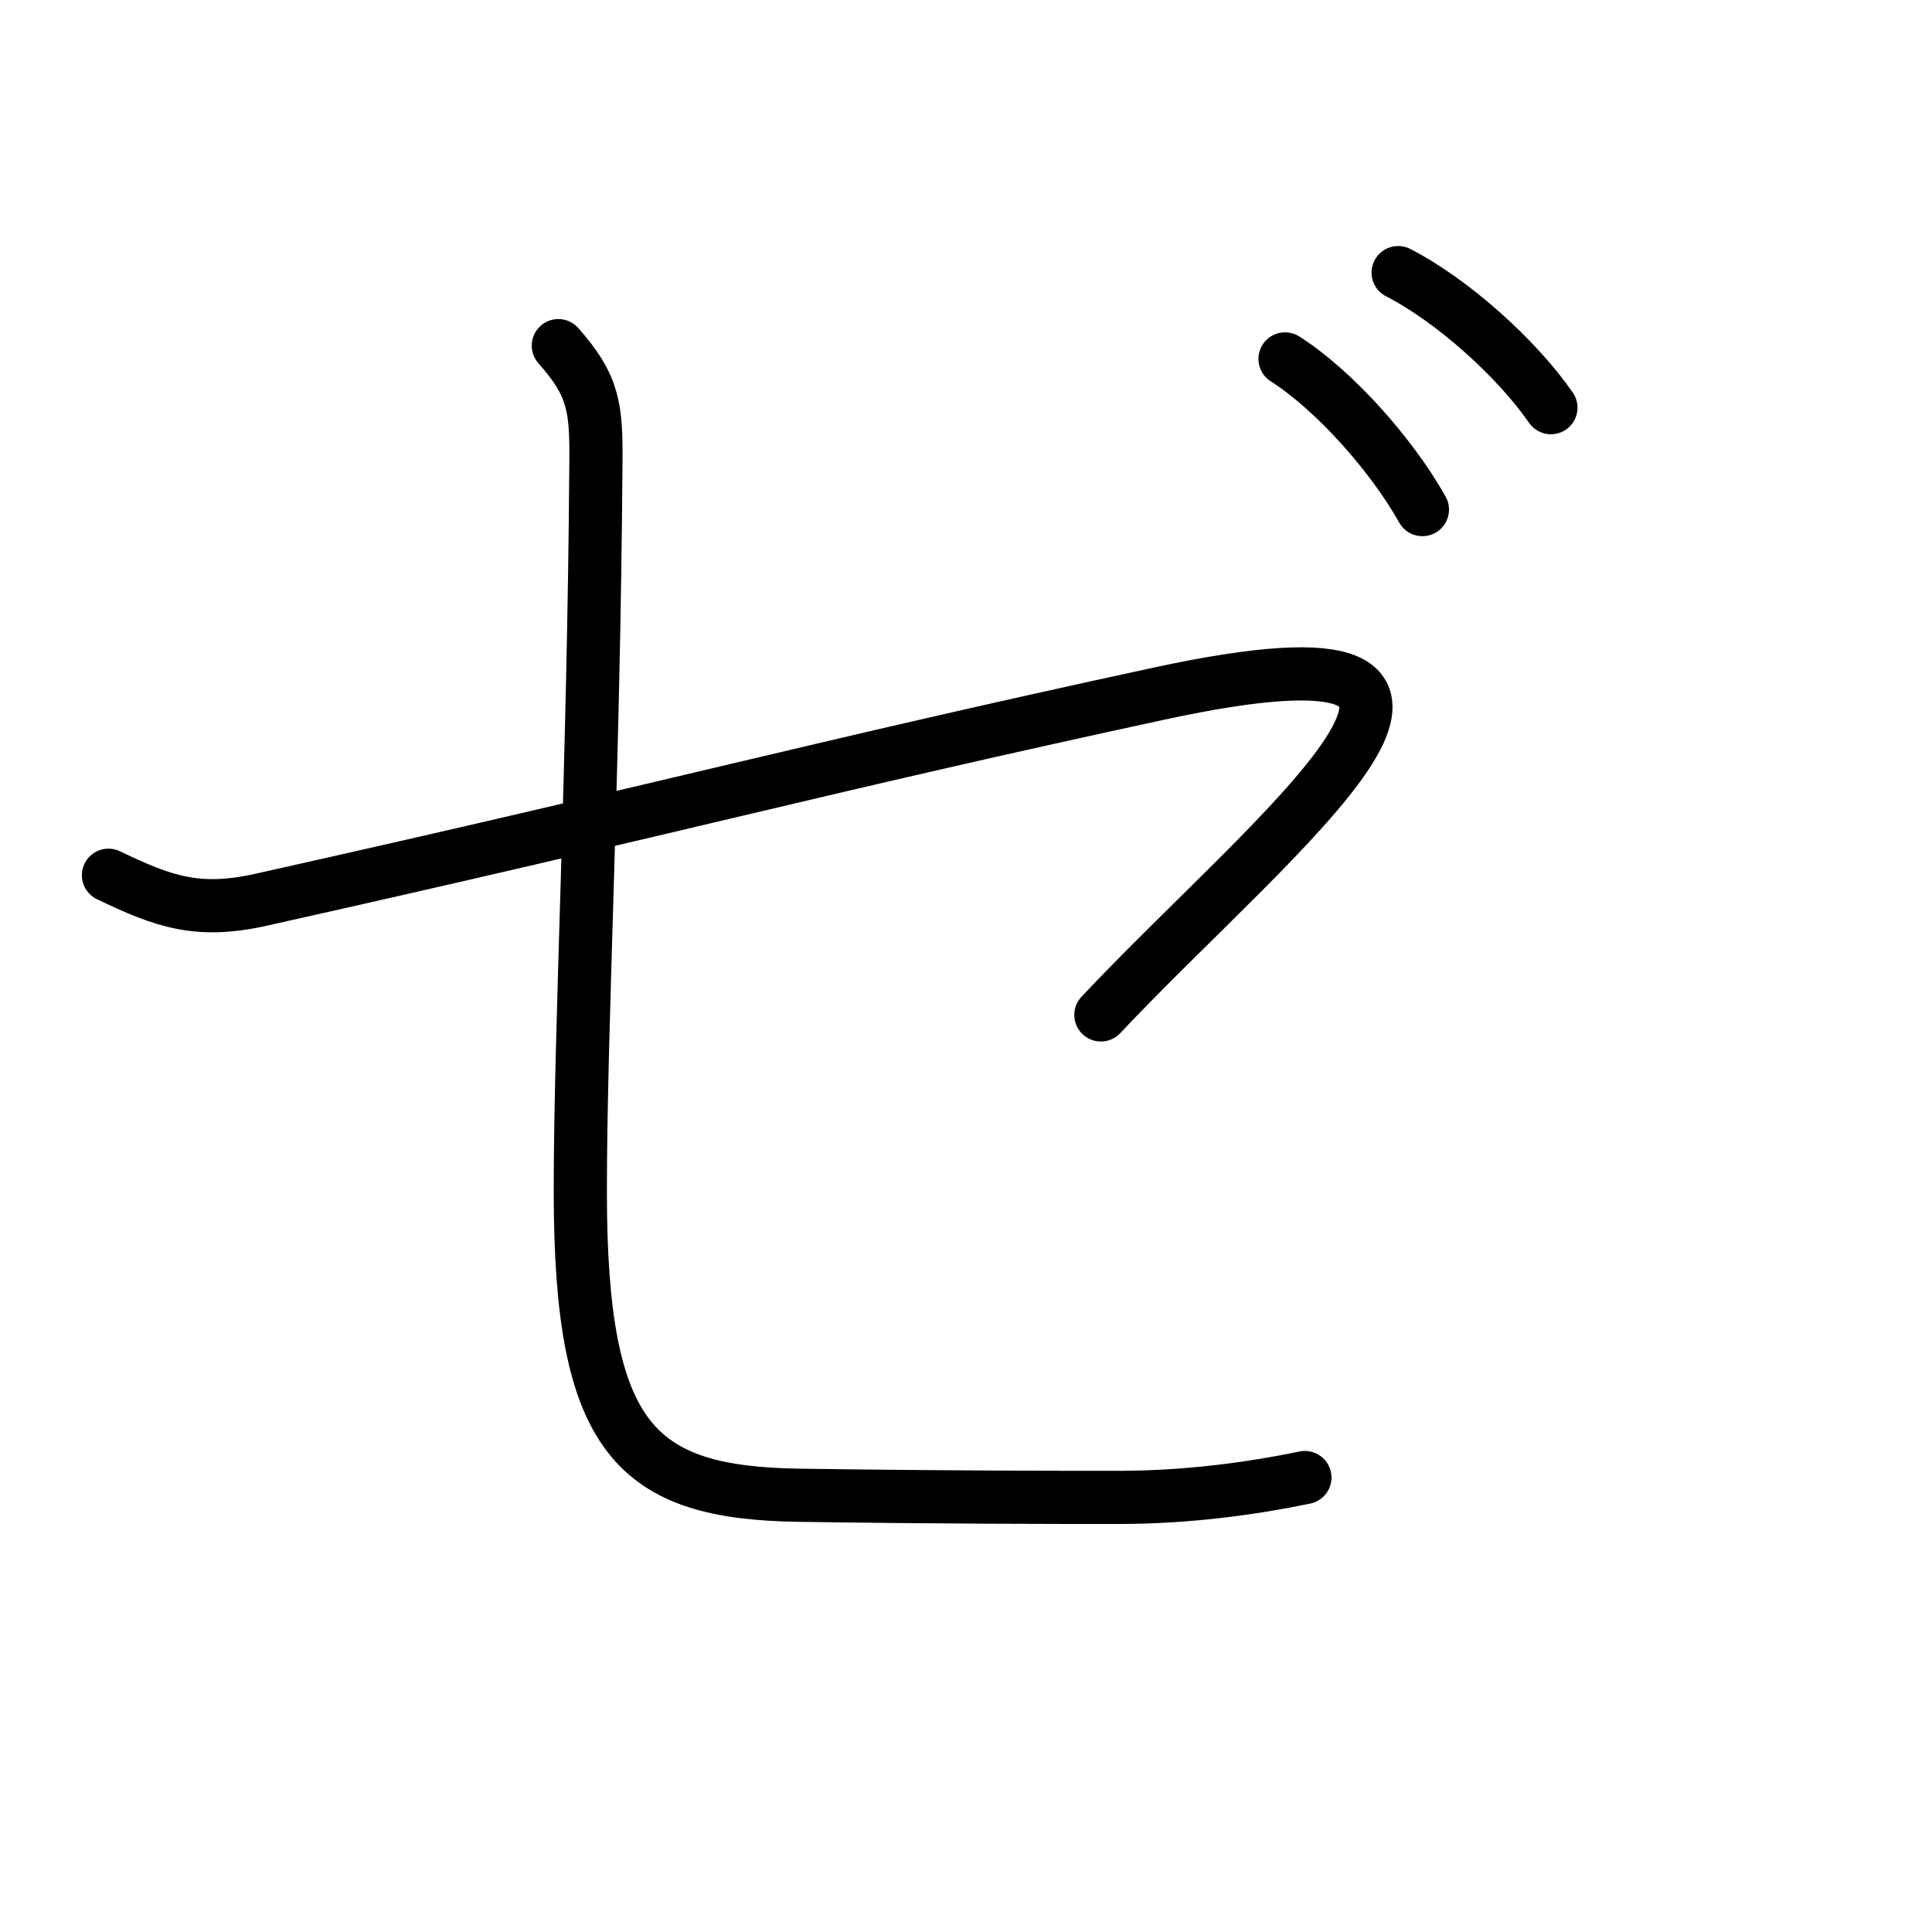
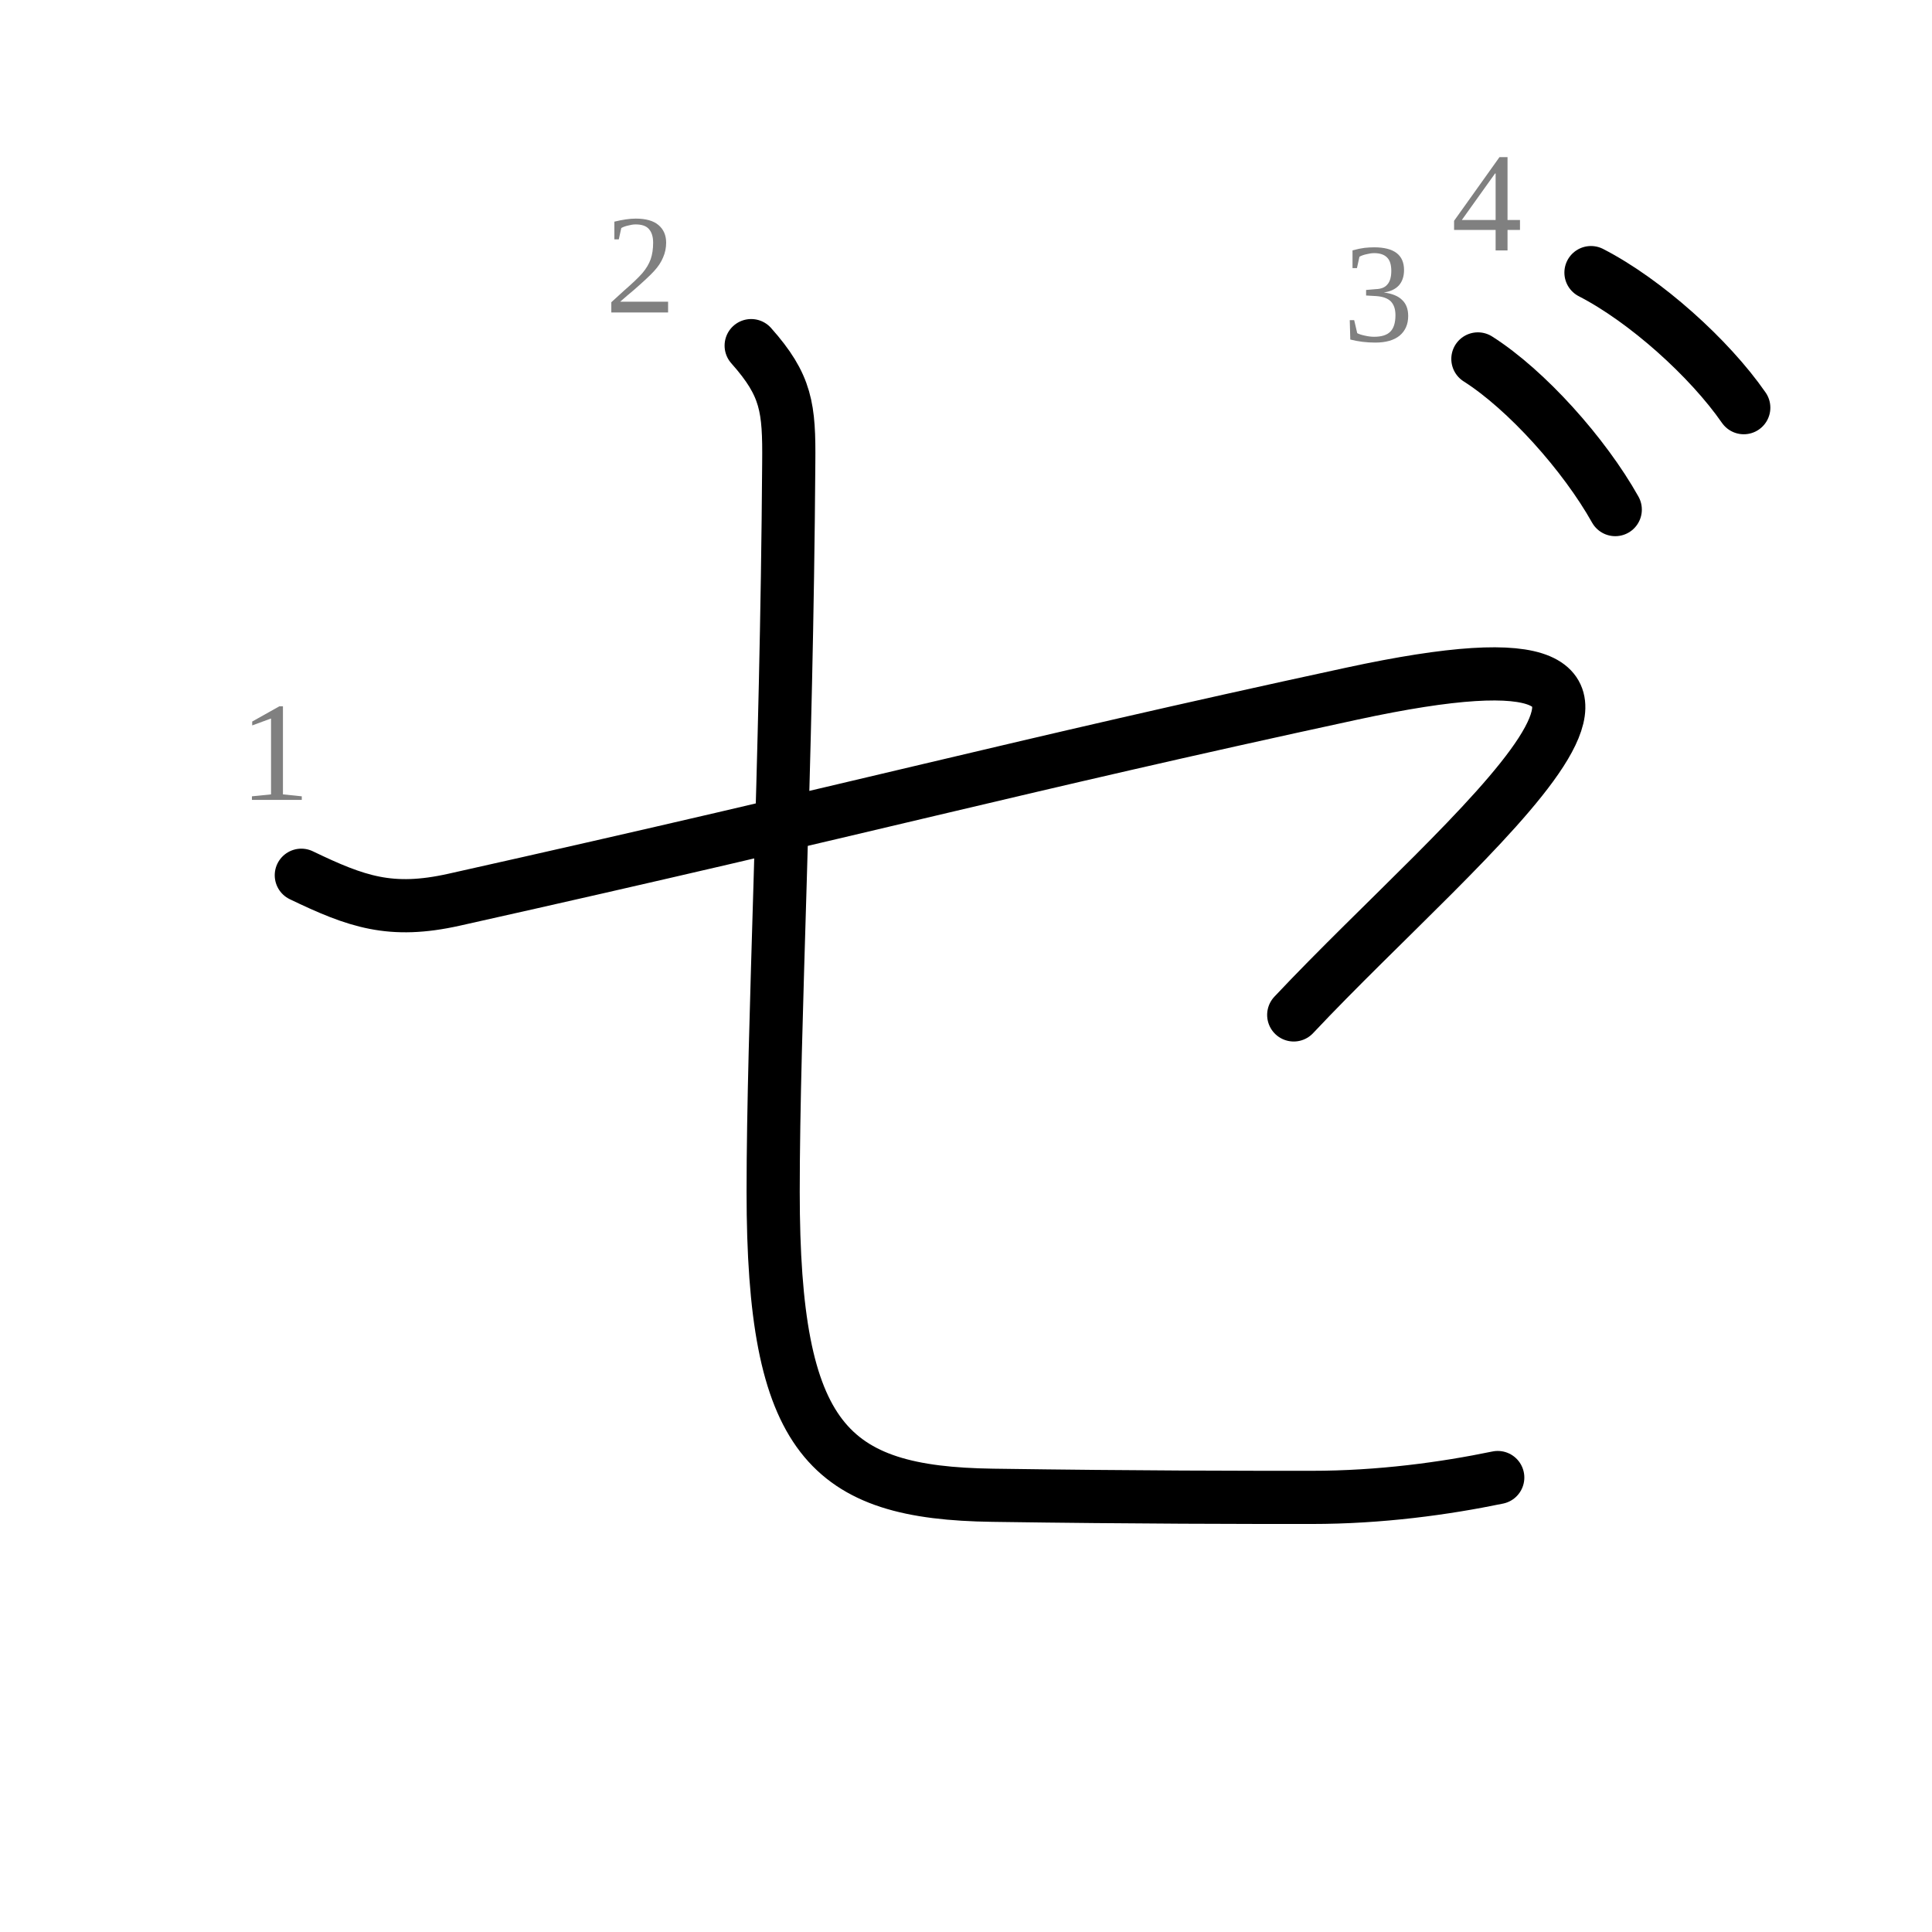
<svg xmlns="http://www.w3.org/2000/svg" width="109" height="109" viewBox="0 0 109 109">
  <g id="kvg:StrokePaths_030bc" style="fill:none;stroke:#000000;stroke-width:3;stroke-linecap:round;stroke-linejoin:round;">
    <g id="kvg:030bc">
-       <path id="kvg:030bc-s1" d="M6.12,49.38c3.12,1.5,5.04,2.18,8.62,1.38c23.5-5.25,31.24-7.43,50.62-11.62c23.12-5,6.5,7.75-3.25,18.12" />
-       <path id="kvg:030bc-s2" d="M31.5,19.5c2,2.25,2.15,3.5,2.12,6.62c-0.12,17.5-0.88,31.75-0.88,41.12c0,14,3.13,16.99,12.38,17.12c8.38,0.12,14.12,0.12,18,0.12s7.5-0.5,10.5-1.12" />
-       <path id="kvg:030bc-s3" d="M72.5,20.25c2.75,1.75,6,5.38,7.75,8.5" />
-       <path id="kvg:030bc-s4" d="M78.88,15.38c3.06,1.57,6.68,4.82,8.62,7.62" />
+       <path id="kvg:030bc-s1" d="M17,49.38c3.12,1.5,5.04,2.18,8.62,1.38c23.5-5.25,31.24-7.43,50.62-11.62c23.12-5,6.5,7.75-3.25,18.12" />
+       <path id="kvg:030bc-s2" d="M42.38,19.5c2,2.25,2.15,3.5,2.12,6.62c-0.12,17.5-0.88,31.75-0.88,41.12c0,14,3.13,16.99,12.38,17.12c8.38,0.12,14.12,0.12,18,0.12c3.88,0,7.5-0.5,10.5-1.12" />
+       <path id="kvg:030bc-s3" d="M83.38,20.25c2.75,1.75,6,5.38,7.75,8.5" />
+       <path id="kvg:030bc-s4" d="M89.76,15.38c3.06,1.57,6.68,4.82,8.62,7.62" />
    </g>
  </g>
  <g id="kvg:StrokeNumbers_030bc" style="font-size:8;fill:#808080">
- </g>
+     <text transform="matrix(1 0 0 1 13.51 45.13)">1</text>
+     <text transform="matrix(1 0 0 1 34.13 17.63)">2</text>
+     <text transform="matrix(1 0 0 1 75.76 19.25)">3</text>
+     <text transform="matrix(1 0 0 1 81.88 14.13)">4</text>
+   </g>
</svg>
